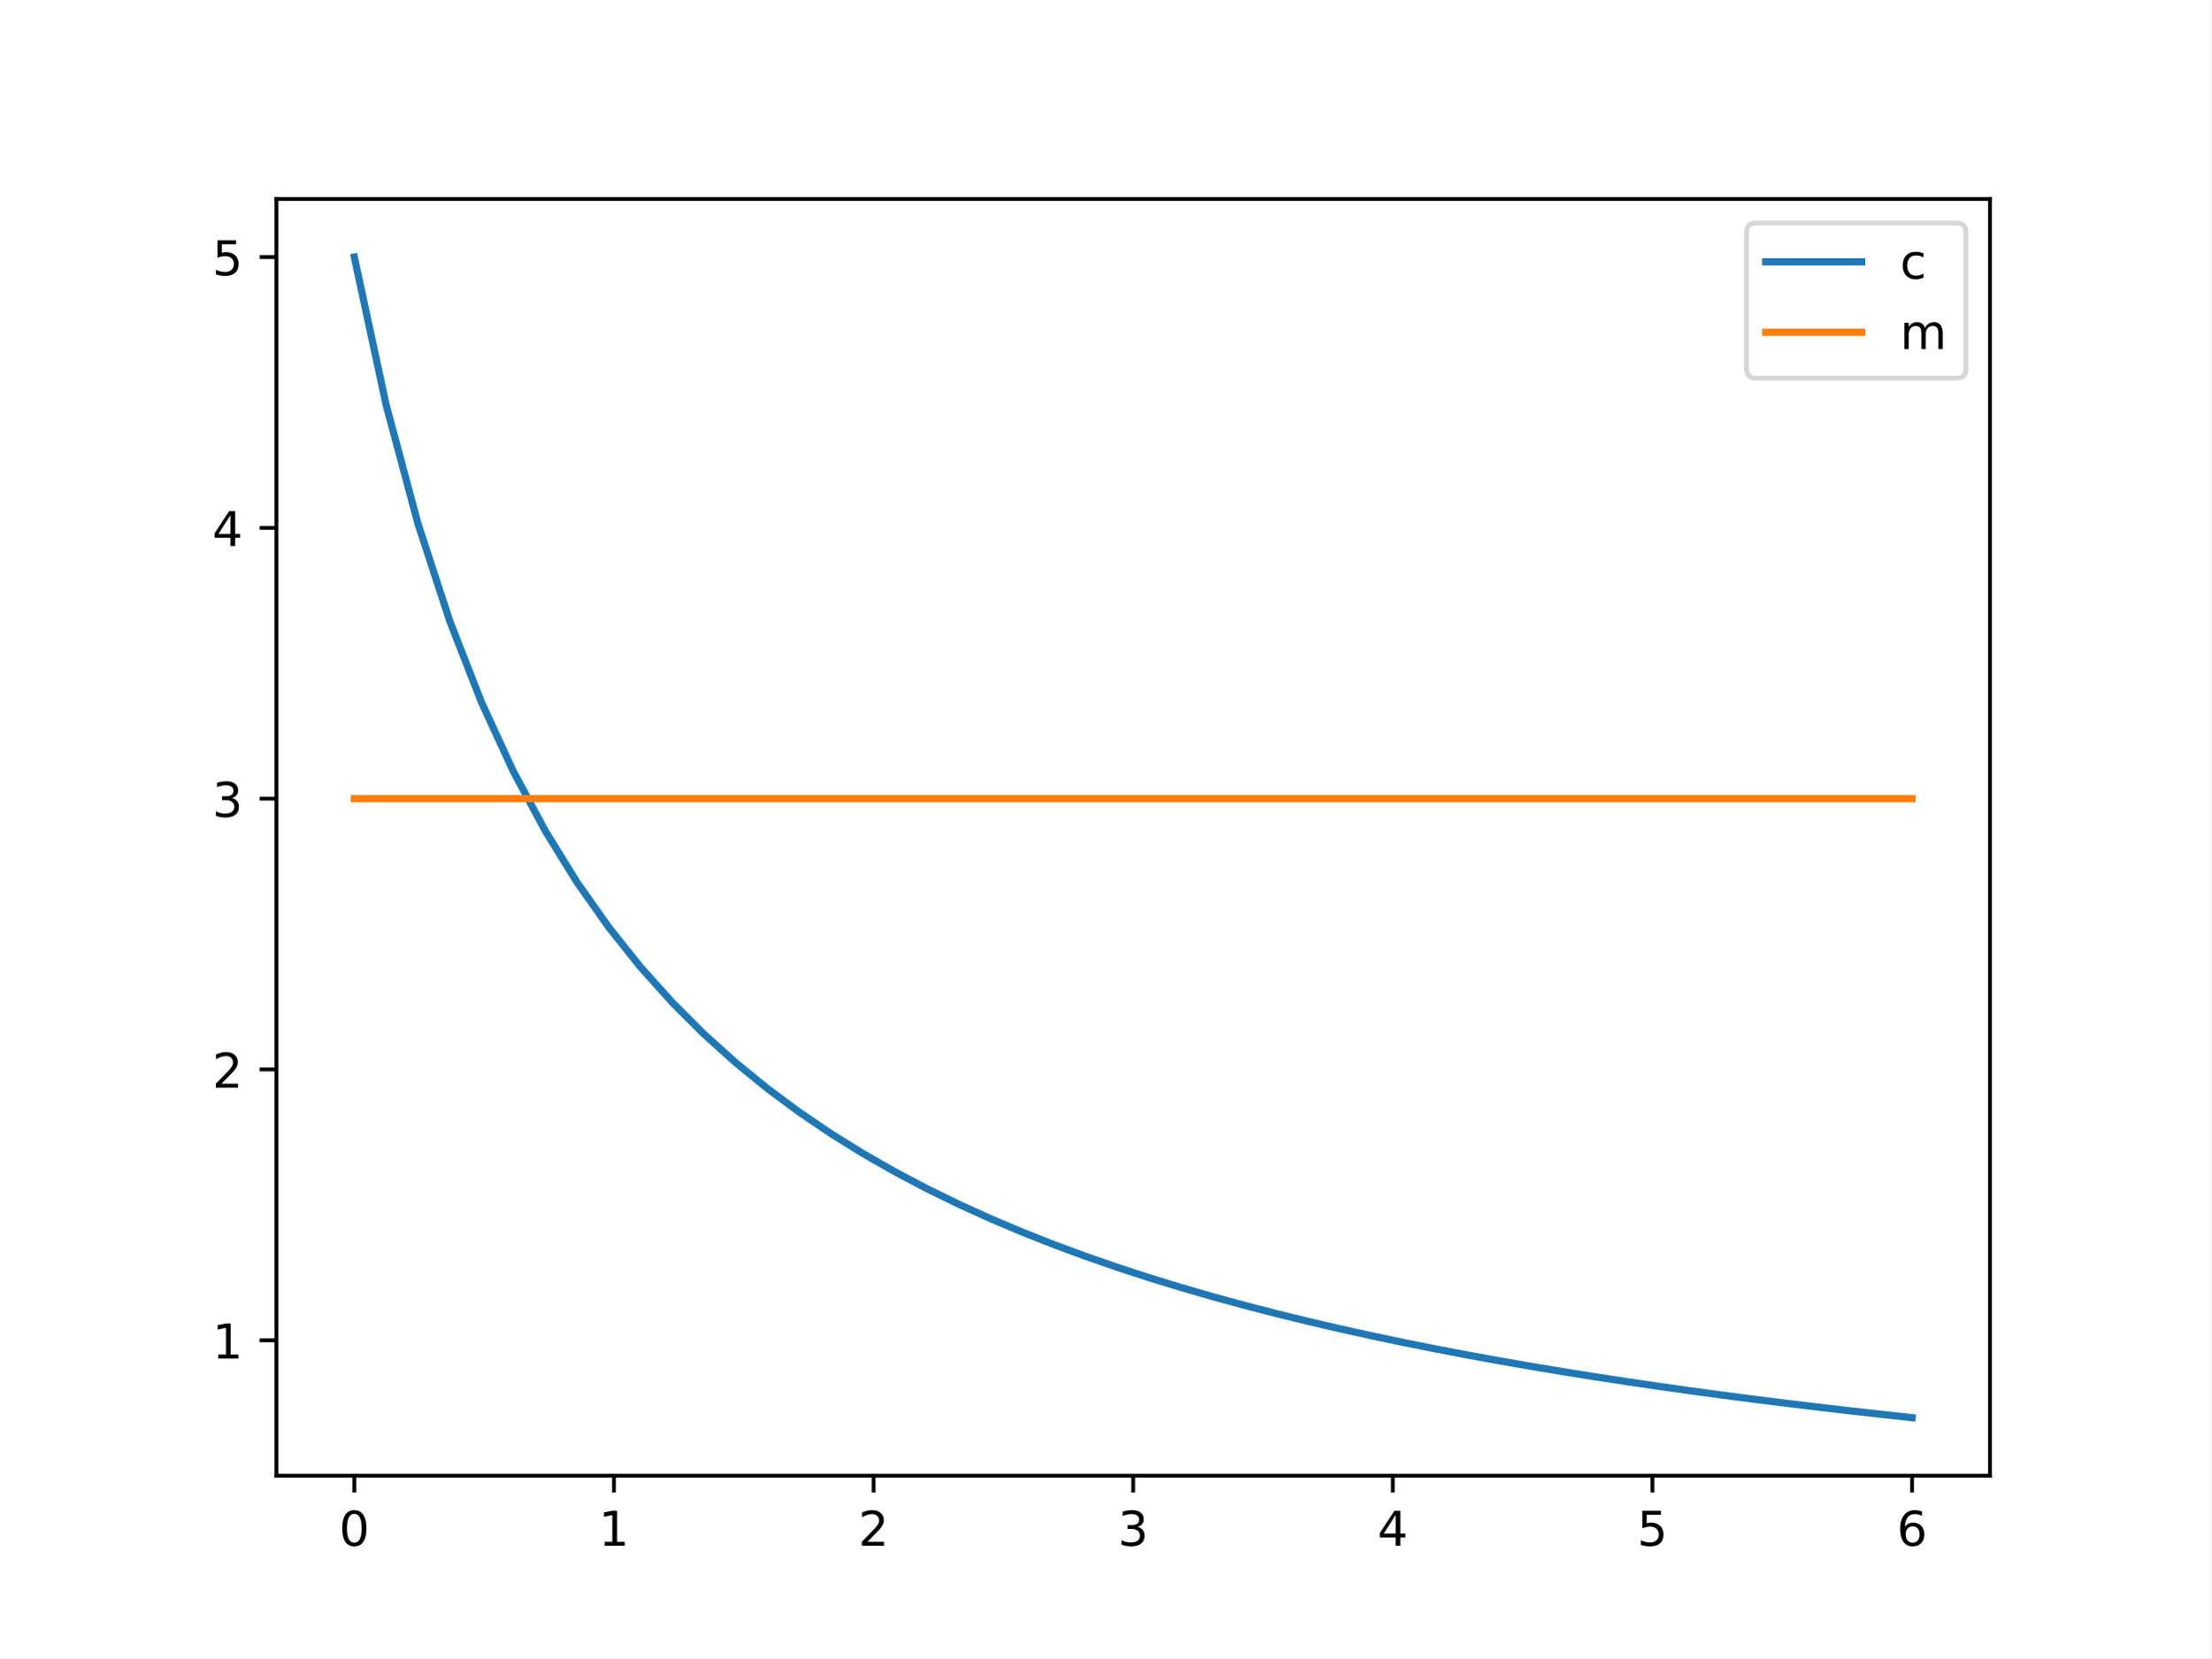
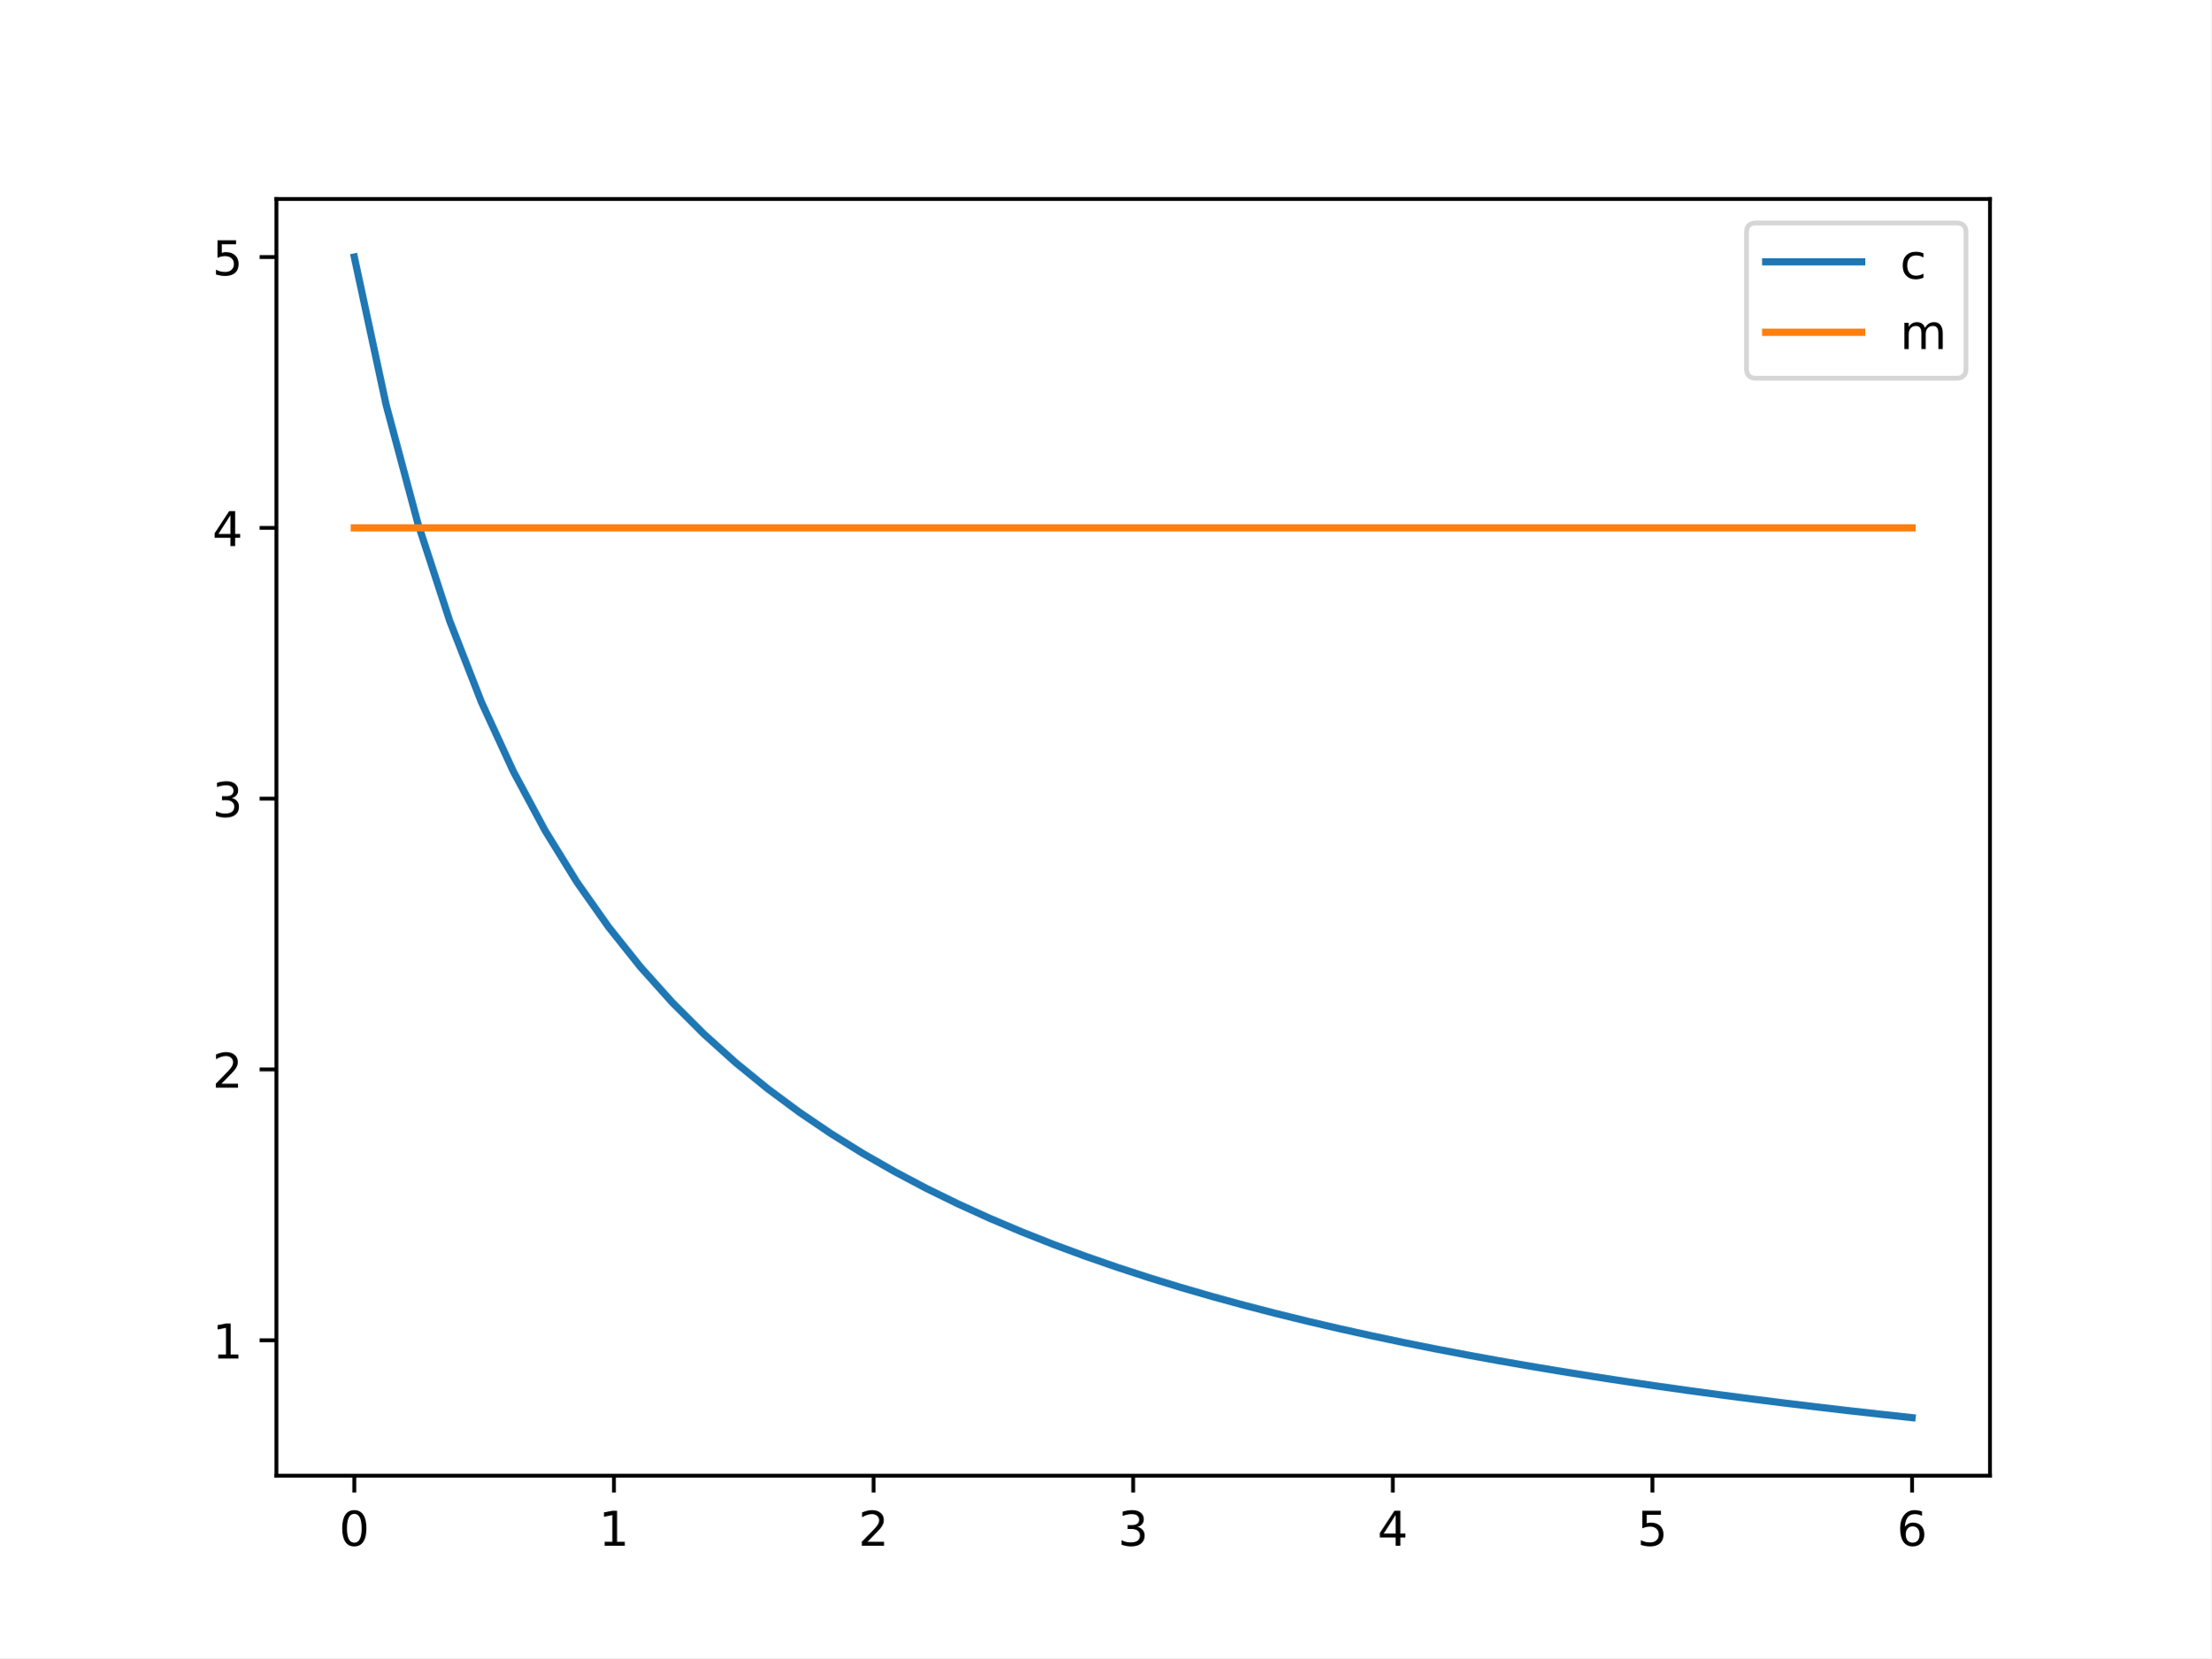
<svg xmlns="http://www.w3.org/2000/svg" xmlns:xlink="http://www.w3.org/1999/xlink" height="345.6pt" version="1.1" viewBox="0 0 460.8 345.6" width="460.8pt">
  <defs>
    <style type="text/css">
*{stroke-linecap:butt;stroke-linejoin:round;}
  </style>
  </defs>
  <g id="figure_1">
    <g id="patch_1">
      <path d="M 0 345.6  L 460.8 345.6  L 460.8 0  L 0 0  z " style="fill:#ffffff;" />
    </g>
    <g id="axes_1">
      <g id="patch_2">
        <path d="M 57.6 307.584  L 414.72 307.584  L 414.72 41.472  L 57.6 41.472  z " style="fill:#ffffff;" />
      </g>
      <g id="matplotlib.axis_1">
        <g id="xtick_1">
          <g id="line2d_1">
            <defs>
-               <path d="M 0 0  L 0 3.5  " id="m751e01a829" style="stroke:#000000;stroke-width:0.8;" />
-             </defs>
-             <g>
-               <use style="stroke:#000000;stroke-width:0.8;" x="73.833" xlink:href="#m751e01a829" y="307.584" />
+               <path d="M 0 0  L 0 3.5  " id="m047248e637" style="stroke:#000000;stroke-width:0.8;" />
+             </defs>
+             <g>
+               <use style="stroke:#000000;stroke-width:0.8;" x="73.833" xlink:href="#m047248e637" y="307.584" />
            </g>
          </g>
          <g id="text_1">
            <defs>
              <path d="M 31.781 66.406  Q 24.172 66.406 20.328 58.906  Q 16.5 51.422 16.5 36.375  Q 16.5 21.391 20.328 13.891  Q 24.172 6.391 31.781 6.391  Q 39.453 6.391 43.281 13.891  Q 47.125 21.391 47.125 36.375  Q 47.125 51.422 43.281 58.906  Q 39.453 66.406 31.781 66.406  z M 31.781 74.219  Q 44.047 74.219 50.516 64.516  Q 56.984 54.828 56.984 36.375  Q 56.984 17.969 50.516 8.266  Q 44.047 -1.422 31.781 -1.422  Q 19.531 -1.422 13.062 8.266  Q 6.594 17.969 6.594 36.375  Q 6.594 54.828 13.062 64.516  Q 19.531 74.219 31.781 74.219  z " id="DejaVuSans-48" />
            </defs>
            <g transform="translate(70.65148 322.1824)scale(0.1 -0.1)">
              <use xlink:href="#DejaVuSans-48" />
            </g>
          </g>
        </g>
        <g id="xtick_2">
          <g id="line2d_2">
            <g>
-               <use style="stroke:#000000;stroke-width:0.8;" x="127.942" xlink:href="#m751e01a829" y="307.584" />
+               <use style="stroke:#000000;stroke-width:0.8;" x="127.942" xlink:href="#m047248e637" y="307.584" />
            </g>
          </g>
          <g id="text_2">
            <defs>
              <path d="M 12.406 8.297  L 28.516 8.297  L 28.516 63.922  L 10.984 60.406  L 10.984 69.391  L 28.422 72.906  L 38.281 72.906  L 38.281 8.297  L 54.391 8.297  L 54.391 0  L 12.406 0  z " id="DejaVuSans-49" />
            </defs>
            <g transform="translate(124.7606 322.1824)scale(0.1 -0.1)">
              <use xlink:href="#DejaVuSans-49" />
            </g>
          </g>
        </g>
        <g id="xtick_3">
          <g id="line2d_3">
            <g>
-               <use style="stroke:#000000;stroke-width:0.8;" x="182.051" xlink:href="#m751e01a829" y="307.584" />
+               <use style="stroke:#000000;stroke-width:0.8;" x="182.051" xlink:href="#m047248e637" y="307.584" />
            </g>
          </g>
          <g id="text_3">
            <defs>
              <path d="M 19.188 8.297  L 53.609 8.297  L 53.609 0  L 7.328 0  L 7.328 8.297  Q 12.938 14.109 22.625 23.891  Q 32.328 33.688 34.812 36.531  Q 39.547 41.844 41.422 45.531  Q 43.312 49.219 43.312 52.781  Q 43.312 58.594 39.234 62.25  Q 35.156 65.922 28.609 65.922  Q 23.969 65.922 18.812 64.312  Q 13.672 62.703 7.812 59.422  L 7.812 69.391  Q 13.766 71.781 18.938 73  Q 24.125 74.219 28.422 74.219  Q 39.75 74.219 46.484 68.547  Q 53.219 62.891 53.219 53.422  Q 53.219 48.922 51.531 44.891  Q 49.859 40.875 45.406 35.406  Q 44.188 33.984 37.641 27.219  Q 31.109 20.453 19.188 8.297  z " id="DejaVuSans-50" />
            </defs>
            <g transform="translate(178.8697 322.1824)scale(0.1 -0.1)">
              <use xlink:href="#DejaVuSans-50" />
            </g>
          </g>
        </g>
        <g id="xtick_4">
          <g id="line2d_4">
            <g>
-               <use style="stroke:#000000;stroke-width:0.8;" x="236.16" xlink:href="#m751e01a829" y="307.584" />
+               <use style="stroke:#000000;stroke-width:0.8;" x="236.16" xlink:href="#m047248e637" y="307.584" />
            </g>
          </g>
          <g id="text_4">
            <defs>
              <path d="M 40.578 39.312  Q 47.656 37.797 51.625 33  Q 55.609 28.219 55.609 21.188  Q 55.609 10.406 48.188 4.484  Q 40.766 -1.422 27.094 -1.422  Q 22.516 -1.422 17.656 -0.516  Q 12.797 0.391 7.625 2.203  L 7.625 11.719  Q 11.719 9.328 16.594 8.109  Q 21.484 6.891 26.812 6.891  Q 36.078 6.891 40.938 10.547  Q 45.797 14.203 45.797 21.188  Q 45.797 27.641 41.281 31.266  Q 36.766 34.906 28.719 34.906  L 20.219 34.906  L 20.219 43.016  L 29.109 43.016  Q 36.375 43.016 40.234 45.922  Q 44.094 48.828 44.094 54.297  Q 44.094 59.906 40.109 62.906  Q 36.141 65.922 28.719 65.922  Q 24.656 65.922 20.016 65.031  Q 15.375 64.156 9.812 62.312  L 9.812 71.094  Q 15.438 72.656 20.344 73.438  Q 25.25 74.219 29.594 74.219  Q 40.828 74.219 47.359 69.109  Q 53.906 64.016 53.906 55.328  Q 53.906 49.266 50.438 45.094  Q 46.969 40.922 40.578 39.312  z " id="DejaVuSans-51" />
            </defs>
            <g transform="translate(232.9787 322.1824)scale(0.1 -0.1)">
              <use xlink:href="#DejaVuSans-51" />
            </g>
          </g>
        </g>
        <g id="xtick_5">
          <g id="line2d_5">
            <g>
-               <use style="stroke:#000000;stroke-width:0.8;" x="290.269" xlink:href="#m751e01a829" y="307.584" />
+               <use style="stroke:#000000;stroke-width:0.8;" x="290.269" xlink:href="#m047248e637" y="307.584" />
            </g>
          </g>
          <g id="text_5">
            <defs>
              <path d="M 37.797 64.312  L 12.891 25.391  L 37.797 25.391  z M 35.203 72.906  L 47.609 72.906  L 47.609 25.391  L 58.016 25.391  L 58.016 17.188  L 47.609 17.188  L 47.609 0  L 37.797 0  L 37.797 17.188  L 4.891 17.188  L 4.891 26.703  z " id="DejaVuSans-52" />
            </defs>
            <g transform="translate(287.0878 322.1824)scale(0.1 -0.1)">
              <use xlink:href="#DejaVuSans-52" />
            </g>
          </g>
        </g>
        <g id="xtick_6">
          <g id="line2d_6">
            <g>
-               <use style="stroke:#000000;stroke-width:0.8;" x="344.378" xlink:href="#m751e01a829" y="307.584" />
+               <use style="stroke:#000000;stroke-width:0.8;" x="344.378" xlink:href="#m047248e637" y="307.584" />
            </g>
          </g>
          <g id="text_6">
            <defs>
              <path d="M 10.797 72.906  L 49.516 72.906  L 49.516 64.594  L 19.828 64.594  L 19.828 46.734  Q 21.969 47.469 24.109 47.828  Q 26.266 48.188 28.422 48.188  Q 40.625 48.188 47.75 41.5  Q 54.891 34.812 54.891 23.391  Q 54.891 11.625 47.562 5.094  Q 40.234 -1.422 26.906 -1.422  Q 22.312 -1.422 17.547 -0.641  Q 12.797 0.141 7.719 1.703  L 7.719 11.625  Q 12.109 9.234 16.797 8.062  Q 21.484 6.891 26.703 6.891  Q 35.156 6.891 40.078 11.328  Q 45.016 15.766 45.016 23.391  Q 45.016 31 40.078 35.438  Q 35.156 39.891 26.703 39.891  Q 22.75 39.891 18.812 39.016  Q 14.891 38.141 10.797 36.281  z " id="DejaVuSans-53" />
            </defs>
            <g transform="translate(341.1969 322.1824)scale(0.1 -0.1)">
              <use xlink:href="#DejaVuSans-53" />
            </g>
          </g>
        </g>
        <g id="xtick_7">
          <g id="line2d_7">
            <g>
-               <use style="stroke:#000000;stroke-width:0.8;" x="398.487" xlink:href="#m751e01a829" y="307.584" />
+               <use style="stroke:#000000;stroke-width:0.8;" x="398.487" xlink:href="#m047248e637" y="307.584" />
            </g>
          </g>
          <g id="text_7">
            <defs>
              <path d="M 33.016 40.375  Q 26.375 40.375 22.484 35.828  Q 18.609 31.297 18.609 23.391  Q 18.609 15.531 22.484 10.953  Q 26.375 6.391 33.016 6.391  Q 39.656 6.391 43.531 10.953  Q 47.406 15.531 47.406 23.391  Q 47.406 31.297 43.531 35.828  Q 39.656 40.375 33.016 40.375  z M 52.594 71.297  L 52.594 62.312  Q 48.875 64.062 45.094 64.984  Q 41.312 65.922 37.594 65.922  Q 27.828 65.922 22.672 59.328  Q 17.531 52.734 16.797 39.406  Q 19.672 43.656 24.016 45.922  Q 28.375 48.188 33.594 48.188  Q 44.578 48.188 50.953 41.516  Q 57.328 34.859 57.328 23.391  Q 57.328 12.156 50.688 5.359  Q 44.047 -1.422 33.016 -1.422  Q 20.359 -1.422 13.672 8.266  Q 6.984 17.969 6.984 36.375  Q 6.984 53.656 15.188 63.938  Q 23.391 74.219 37.203 74.219  Q 40.922 74.219 44.703 73.484  Q 48.484 72.75 52.594 71.297  z " id="DejaVuSans-54" />
            </defs>
            <g transform="translate(395.306 322.1824)scale(0.1 -0.1)">
              <use xlink:href="#DejaVuSans-54" />
            </g>
          </g>
        </g>
      </g>
      <g id="matplotlib.axis_2">
        <g id="ytick_1">
          <g id="line2d_8">
            <defs>
-               <path d="M 0 0  L -3.5 0  " id="m071307b4a1" style="stroke:#000000;stroke-width:0.8;" />
-             </defs>
-             <g>
-               <use style="stroke:#000000;stroke-width:0.8;" x="57.6" xlink:href="#m071307b4a1" y="279.36" />
+               <path d="M 0 0  L -3.5 0  " id="m94bfe37fd4" style="stroke:#000000;stroke-width:0.8;" />
+             </defs>
+             <g>
+               <use style="stroke:#000000;stroke-width:0.8;" x="57.6" xlink:href="#m94bfe37fd4" y="279.36" />
            </g>
          </g>
          <g id="text_8">
            <g transform="translate(44.2375 283.1592)scale(0.1 -0.1)">
              <use xlink:href="#DejaVuSans-49" />
            </g>
          </g>
        </g>
        <g id="ytick_2">
          <g id="line2d_9">
            <g>
-               <use style="stroke:#000000;stroke-width:0.8;" x="57.6" xlink:href="#m071307b4a1" y="222.912" />
+               <use style="stroke:#000000;stroke-width:0.8;" x="57.6" xlink:href="#m94bfe37fd4" y="222.912" />
            </g>
          </g>
          <g id="text_9">
            <g transform="translate(44.2375 226.7112)scale(0.1 -0.1)">
              <use xlink:href="#DejaVuSans-50" />
            </g>
          </g>
        </g>
        <g id="ytick_3">
          <g id="line2d_10">
            <g>
-               <use style="stroke:#000000;stroke-width:0.8;" x="57.6" xlink:href="#m071307b4a1" y="166.464" />
+               <use style="stroke:#000000;stroke-width:0.8;" x="57.6" xlink:href="#m94bfe37fd4" y="166.464" />
            </g>
          </g>
          <g id="text_10">
            <g transform="translate(44.2375 170.2632)scale(0.1 -0.1)">
              <use xlink:href="#DejaVuSans-51" />
            </g>
          </g>
        </g>
        <g id="ytick_4">
          <g id="line2d_11">
            <g>
-               <use style="stroke:#000000;stroke-width:0.8;" x="57.6" xlink:href="#m071307b4a1" y="110.016" />
+               <use style="stroke:#000000;stroke-width:0.8;" x="57.6" xlink:href="#m94bfe37fd4" y="110.016" />
            </g>
          </g>
          <g id="text_11">
            <g transform="translate(44.2375 113.8152)scale(0.1 -0.1)">
              <use xlink:href="#DejaVuSans-52" />
            </g>
          </g>
        </g>
        <g id="ytick_5">
          <g id="line2d_12">
            <g>
-               <use style="stroke:#000000;stroke-width:0.8;" x="57.6" xlink:href="#m071307b4a1" y="53.568" />
+               <use style="stroke:#000000;stroke-width:0.8;" x="57.6" xlink:href="#m94bfe37fd4" y="53.568" />
            </g>
          </g>
          <g id="text_12">
            <g transform="translate(44.2375 57.36722)scale(0.1 -0.1)">
              <use xlink:href="#DejaVuSans-53" />
            </g>
          </g>
        </g>
      </g>
      <g id="line2d_13">
-         <path clip-path="url(#pbbcd371e06)" d="M 73.833 53.568  L 80.458 84.358  L 87.084 109.091  L 93.71 129.394  L 100.335 146.359  L 106.961 160.748  L 113.586 173.105  L 120.212 183.833  L 126.838 193.233  L 133.463 201.538  L 140.089 208.929  L 146.714 215.549  L 153.34 221.512  L 159.966 226.912  L 166.591 231.825  L 173.217 236.313  L 179.842 240.43  L 186.468 244.22  L 193.094 247.72  L 199.719 250.963  L 206.345 253.975  L 212.97 256.781  L 219.596 259.4  L 226.222 261.852  L 232.847 264.151  L 239.473 266.312  L 246.098 268.346  L 252.724 270.264  L 259.35 272.076  L 265.975 273.791  L 272.601 275.416  L 279.226 276.958  L 285.852 278.423  L 292.478 279.817  L 299.103 281.145  L 305.729 282.411  L 312.354 283.62  L 318.98 284.776  L 325.606 285.881  L 332.231 286.94  L 338.857 287.954  L 345.482 288.927  L 352.108 289.862  L 358.734 290.76  L 365.359 291.623  L 371.985 292.455  L 378.61 293.255  L 385.236 294.026  L 391.862 294.77  L 398.487 295.488  " style="fill:none;stroke:#1f77b4;stroke-linecap:square;stroke-width:1.5;" />
+         <path clip-path="url(#pde114e6959)" d="M 73.833 53.568  L 80.458 84.358  L 87.084 109.091  L 93.71 129.394  L 100.335 146.359  L 106.961 160.748  L 113.586 173.105  L 120.212 183.833  L 126.838 193.233  L 133.463 201.538  L 140.089 208.929  L 146.714 215.549  L 153.34 221.512  L 159.966 226.912  L 166.591 231.825  L 173.217 236.313  L 179.842 240.43  L 186.468 244.22  L 193.094 247.72  L 199.719 250.963  L 206.345 253.975  L 212.97 256.781  L 219.596 259.4  L 226.222 261.852  L 232.847 264.151  L 239.473 266.312  L 246.098 268.346  L 252.724 270.264  L 259.35 272.076  L 265.975 273.791  L 272.601 275.416  L 279.226 276.958  L 285.852 278.423  L 292.478 279.817  L 299.103 281.145  L 305.729 282.411  L 312.354 283.62  L 318.98 284.776  L 325.606 285.881  L 332.231 286.94  L 338.857 287.954  L 345.482 288.927  L 352.108 289.862  L 358.734 290.76  L 365.359 291.623  L 371.985 292.455  L 378.61 293.255  L 385.236 294.026  L 391.862 294.77  L 398.487 295.488  " style="fill:none;stroke:#1f77b4;stroke-linecap:square;stroke-width:1.5;" />
      </g>
      <g id="line2d_14">
-         <path clip-path="url(#pbbcd371e06)" d="M 73.833 166.464  L 80.458 166.464  L 87.084 166.464  L 93.71 166.464  L 100.335 166.464  L 106.961 166.464  L 113.586 166.464  L 120.212 166.464  L 126.838 166.464  L 133.463 166.464  L 140.089 166.464  L 146.714 166.464  L 153.34 166.464  L 159.966 166.464  L 166.591 166.464  L 173.217 166.464  L 179.842 166.464  L 186.468 166.464  L 193.094 166.464  L 199.719 166.464  L 206.345 166.464  L 212.97 166.464  L 219.596 166.464  L 226.222 166.464  L 232.847 166.464  L 239.473 166.464  L 246.098 166.464  L 252.724 166.464  L 259.35 166.464  L 265.975 166.464  L 272.601 166.464  L 279.226 166.464  L 285.852 166.464  L 292.478 166.464  L 299.103 166.464  L 305.729 166.464  L 312.354 166.464  L 318.98 166.464  L 325.606 166.464  L 332.231 166.464  L 338.857 166.464  L 345.482 166.464  L 352.108 166.464  L 358.734 166.464  L 365.359 166.464  L 371.985 166.464  L 378.61 166.464  L 385.236 166.464  L 391.862 166.464  L 398.487 166.464  " style="fill:none;stroke:#ff7f0e;stroke-linecap:square;stroke-width:1.5;" />
+         <path clip-path="url(#pde114e6959)" d="M 73.833 110.016  L 80.458 110.016  L 87.084 110.016  L 93.71 110.016  L 100.335 110.016  L 106.961 110.016  L 113.586 110.016  L 120.212 110.016  L 126.838 110.016  L 133.463 110.016  L 140.089 110.016  L 146.714 110.016  L 153.34 110.016  L 159.966 110.016  L 166.591 110.016  L 173.217 110.016  L 179.842 110.016  L 186.468 110.016  L 193.094 110.016  L 199.719 110.016  L 206.345 110.016  L 212.97 110.016  L 219.596 110.016  L 226.222 110.016  L 232.847 110.016  L 239.473 110.016  L 246.098 110.016  L 252.724 110.016  L 259.35 110.016  L 265.975 110.016  L 272.601 110.016  L 279.226 110.016  L 285.852 110.016  L 292.478 110.016  L 299.103 110.016  L 305.729 110.016  L 312.354 110.016  L 318.98 110.016  L 325.606 110.016  L 332.231 110.016  L 338.857 110.016  L 345.482 110.016  L 352.108 110.016  L 358.734 110.016  L 365.359 110.016  L 371.985 110.016  L 378.61 110.016  L 385.236 110.016  L 391.862 110.016  L 398.487 110.016  " style="fill:none;stroke:#ff7f0e;stroke-linecap:square;stroke-width:1.5;" />
      </g>
      <g id="patch_3">
        <path d="M 57.6 307.584  L 57.6 41.472  " style="fill:none;stroke:#000000;stroke-linecap:square;stroke-linejoin:miter;stroke-width:0.8;" />
      </g>
      <g id="patch_4">
        <path d="M 414.72 307.584  L 414.72 41.472  " style="fill:none;stroke:#000000;stroke-linecap:square;stroke-linejoin:miter;stroke-width:0.8;" />
      </g>
      <g id="patch_5">
        <path d="M 57.6 307.584  L 414.72 307.584  " style="fill:none;stroke:#000000;stroke-linecap:square;stroke-linejoin:miter;stroke-width:0.8;" />
      </g>
      <g id="patch_6">
        <path d="M 57.6 41.472  L 414.72 41.472  " style="fill:none;stroke:#000000;stroke-linecap:square;stroke-linejoin:miter;stroke-width:0.8;" />
      </g>
      <g id="legend_1">
        <g id="patch_7">
          <path d="M 365.979 78.828  L 407.72 78.828  Q 409.72 78.828 409.72 76.828  L 409.72 48.472  Q 409.72 46.472 407.72 46.472  L 365.979 46.472  Q 363.979 46.472 363.979 48.472  L 363.979 76.828  Q 363.979 78.828 365.979 78.828  z " style="fill:#ffffff;opacity:0.8;stroke:#cccccc;stroke-linejoin:miter;" />
        </g>
        <g id="line2d_15">
          <path d="M 367.979 54.57  L 387.979 54.57  " style="fill:none;stroke:#1f77b4;stroke-linecap:square;stroke-width:1.5;" />
        </g>
        <g id="line2d_16" />
        <g id="text_13">
          <defs>
            <path d="M 48.781 52.594  L 48.781 44.188  Q 44.969 46.297 41.141 47.344  Q 37.312 48.391 33.406 48.391  Q 24.656 48.391 19.812 42.844  Q 14.984 37.312 14.984 27.297  Q 14.984 17.281 19.812 11.734  Q 24.656 6.203 33.406 6.203  Q 37.312 6.203 41.141 7.25  Q 44.969 8.297 48.781 10.406  L 48.781 2.094  Q 45.016 0.344 40.984 -0.531  Q 36.969 -1.422 32.422 -1.422  Q 20.062 -1.422 12.781 6.344  Q 5.516 14.109 5.516 27.297  Q 5.516 40.672 12.859 48.328  Q 20.219 56 33.016 56  Q 37.156 56 41.109 55.141  Q 45.062 54.297 48.781 52.594  z " id="DejaVuSans-99" />
          </defs>
          <g transform="translate(395.9794 58.07044)scale(0.1 -0.1)">
            <use xlink:href="#DejaVuSans-99" />
          </g>
        </g>
        <g id="line2d_17">
          <path d="M 367.979 69.249  L 387.979 69.249  " style="fill:none;stroke:#ff7f0e;stroke-linecap:square;stroke-width:1.5;" />
        </g>
        <g id="line2d_18" />
        <g id="text_14">
          <defs>
            <path d="M 52 44.188  Q 55.375 50.25 60.062 53.125  Q 64.75 56 71.094 56  Q 79.641 56 84.281 50.016  Q 88.922 44.047 88.922 33.016  L 88.922 0  L 79.891 0  L 79.891 32.719  Q 79.891 40.578 77.094 44.375  Q 74.312 48.188 68.609 48.188  Q 61.625 48.188 57.562 43.547  Q 53.516 38.922 53.516 30.906  L 53.516 0  L 44.484 0  L 44.484 32.719  Q 44.484 40.625 41.703 44.406  Q 38.922 48.188 33.109 48.188  Q 26.219 48.188 22.156 43.531  Q 18.109 38.875 18.109 30.906  L 18.109 0  L 9.078 0  L 9.078 54.688  L 18.109 54.688  L 18.109 46.188  Q 21.188 51.219 25.484 53.609  Q 29.781 56 35.688 56  Q 41.656 56 45.828 52.969  Q 50 49.953 52 44.188  z " id="DejaVuSans-109" />
          </defs>
          <g transform="translate(395.9794 72.74856)scale(0.1 -0.1)">
            <use xlink:href="#DejaVuSans-109" />
          </g>
        </g>
      </g>
    </g>
  </g>
  <defs>
-     <clipPath id="pbbcd371e06">
+     <clipPath id="pde114e6959">
      <rect height="266.112" width="357.12" x="57.6" y="41.472" />
    </clipPath>
  </defs>
</svg>
